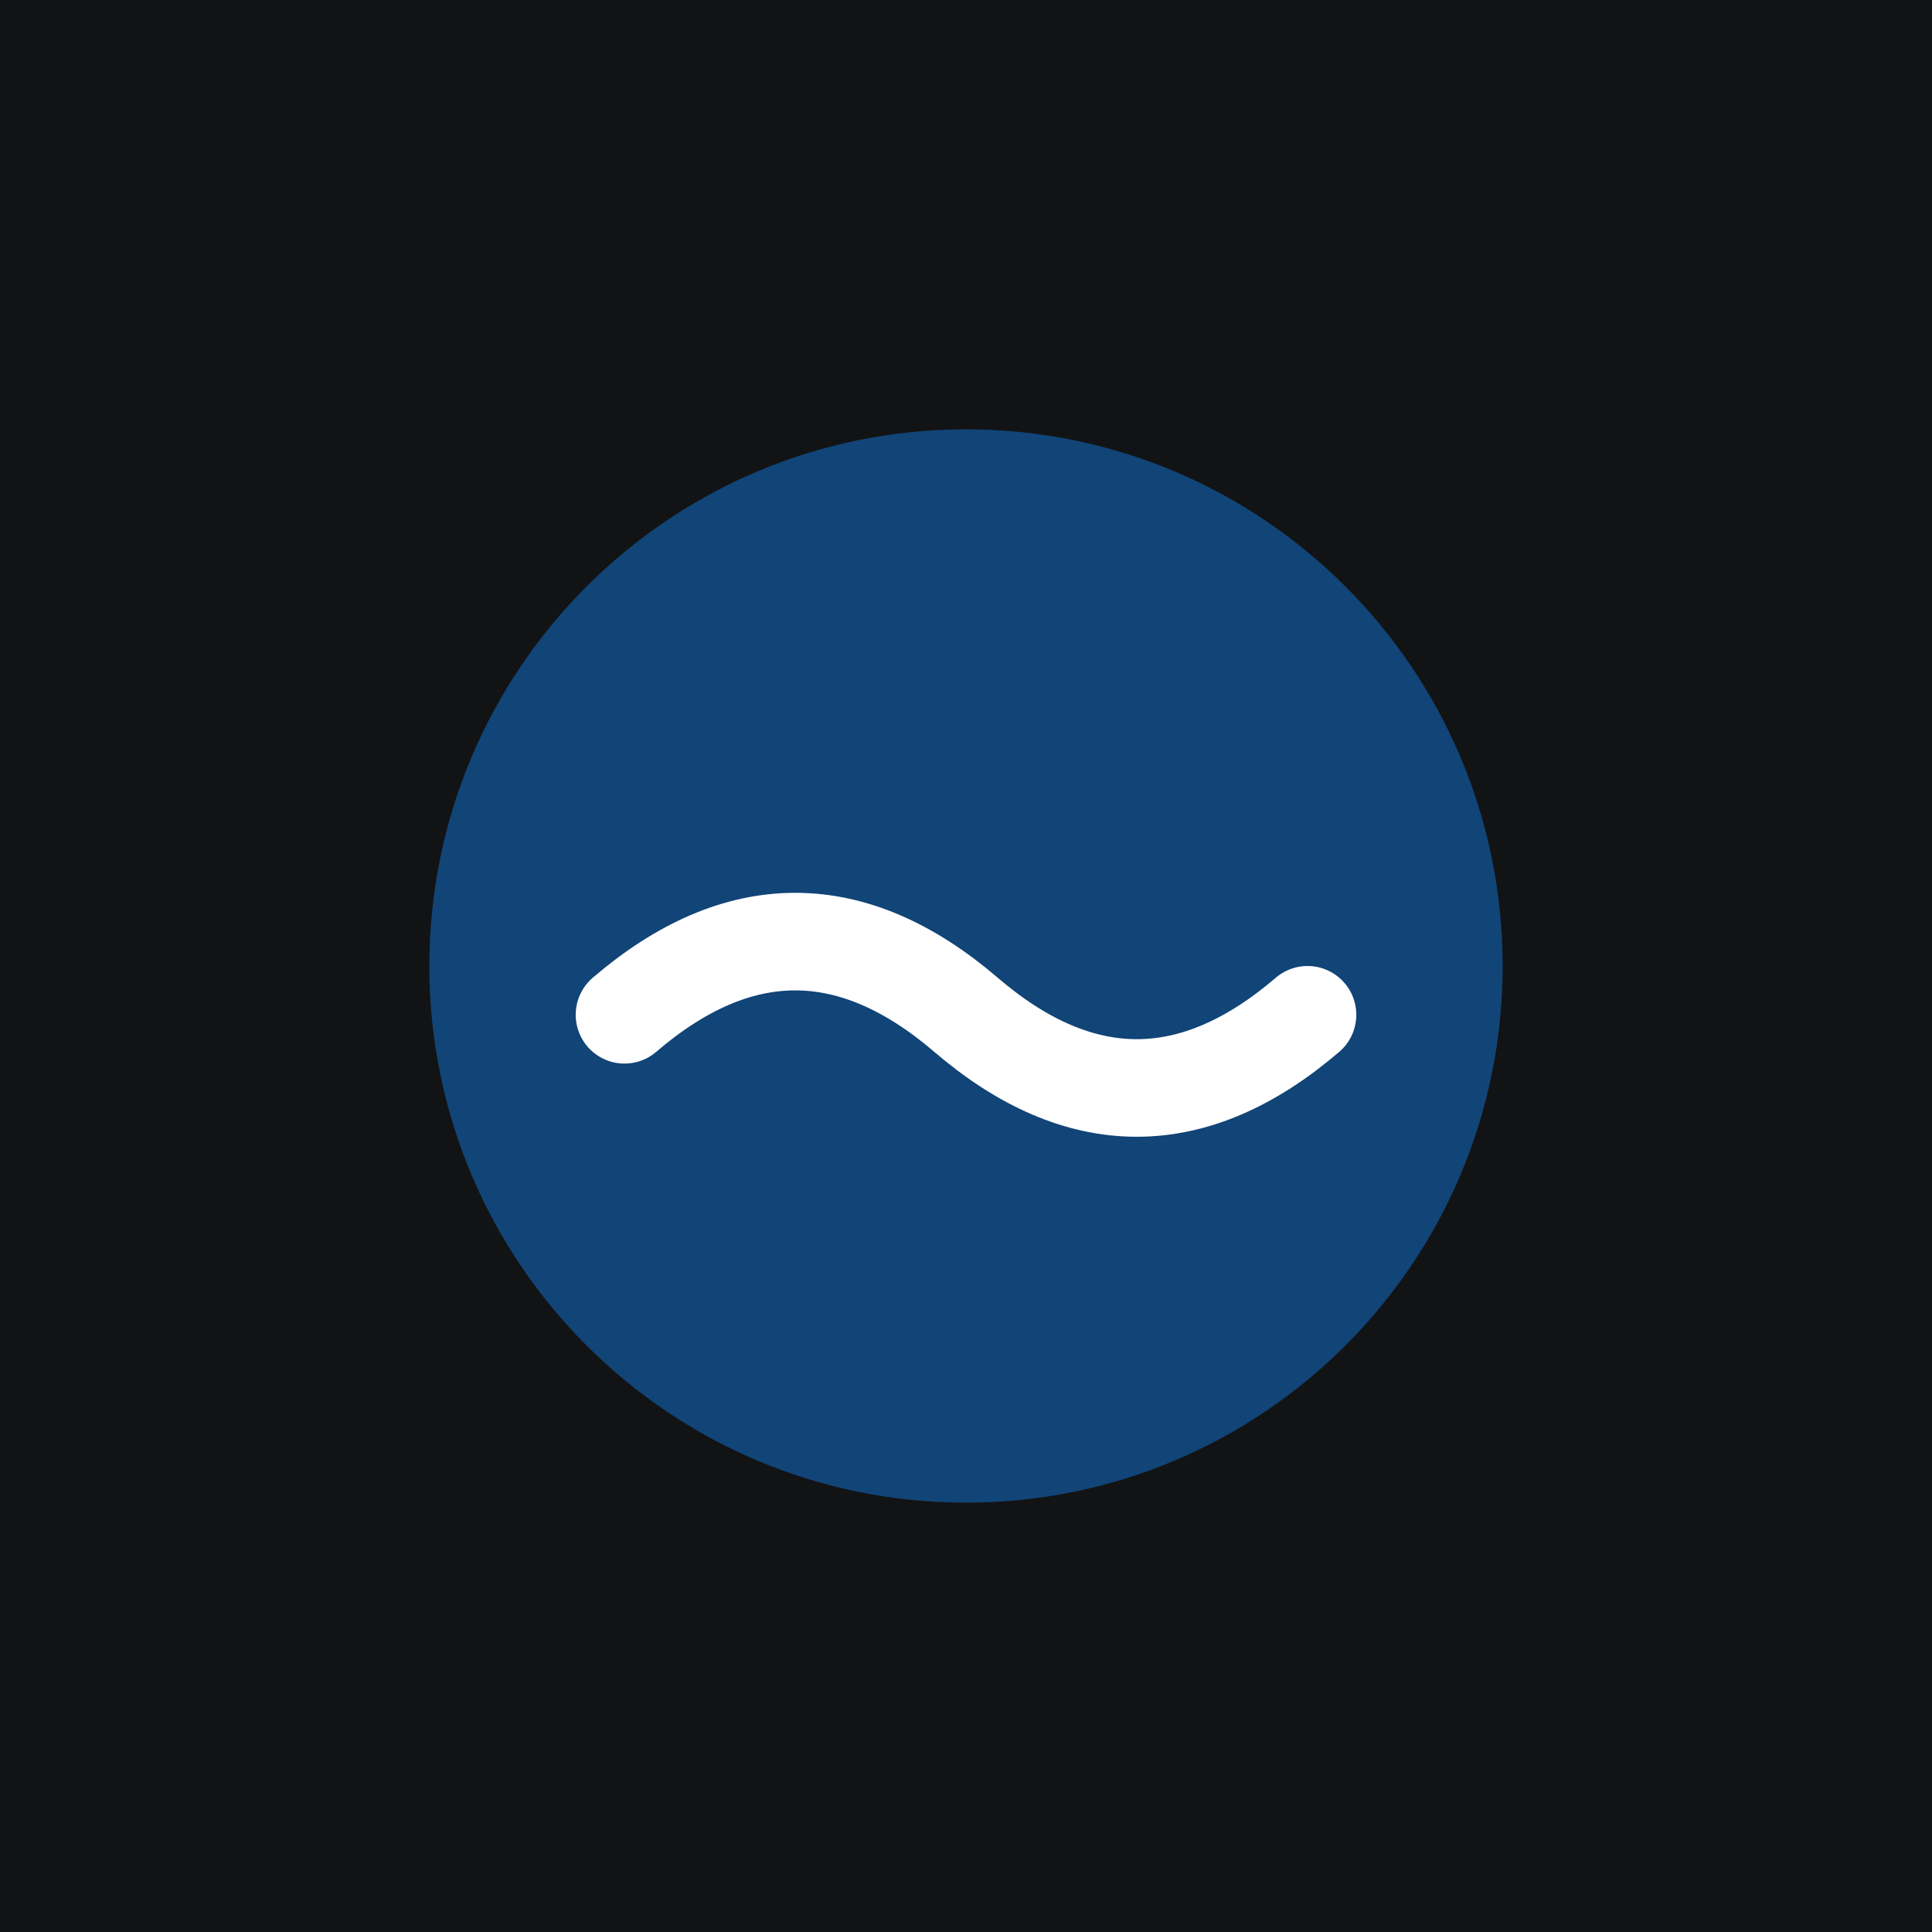
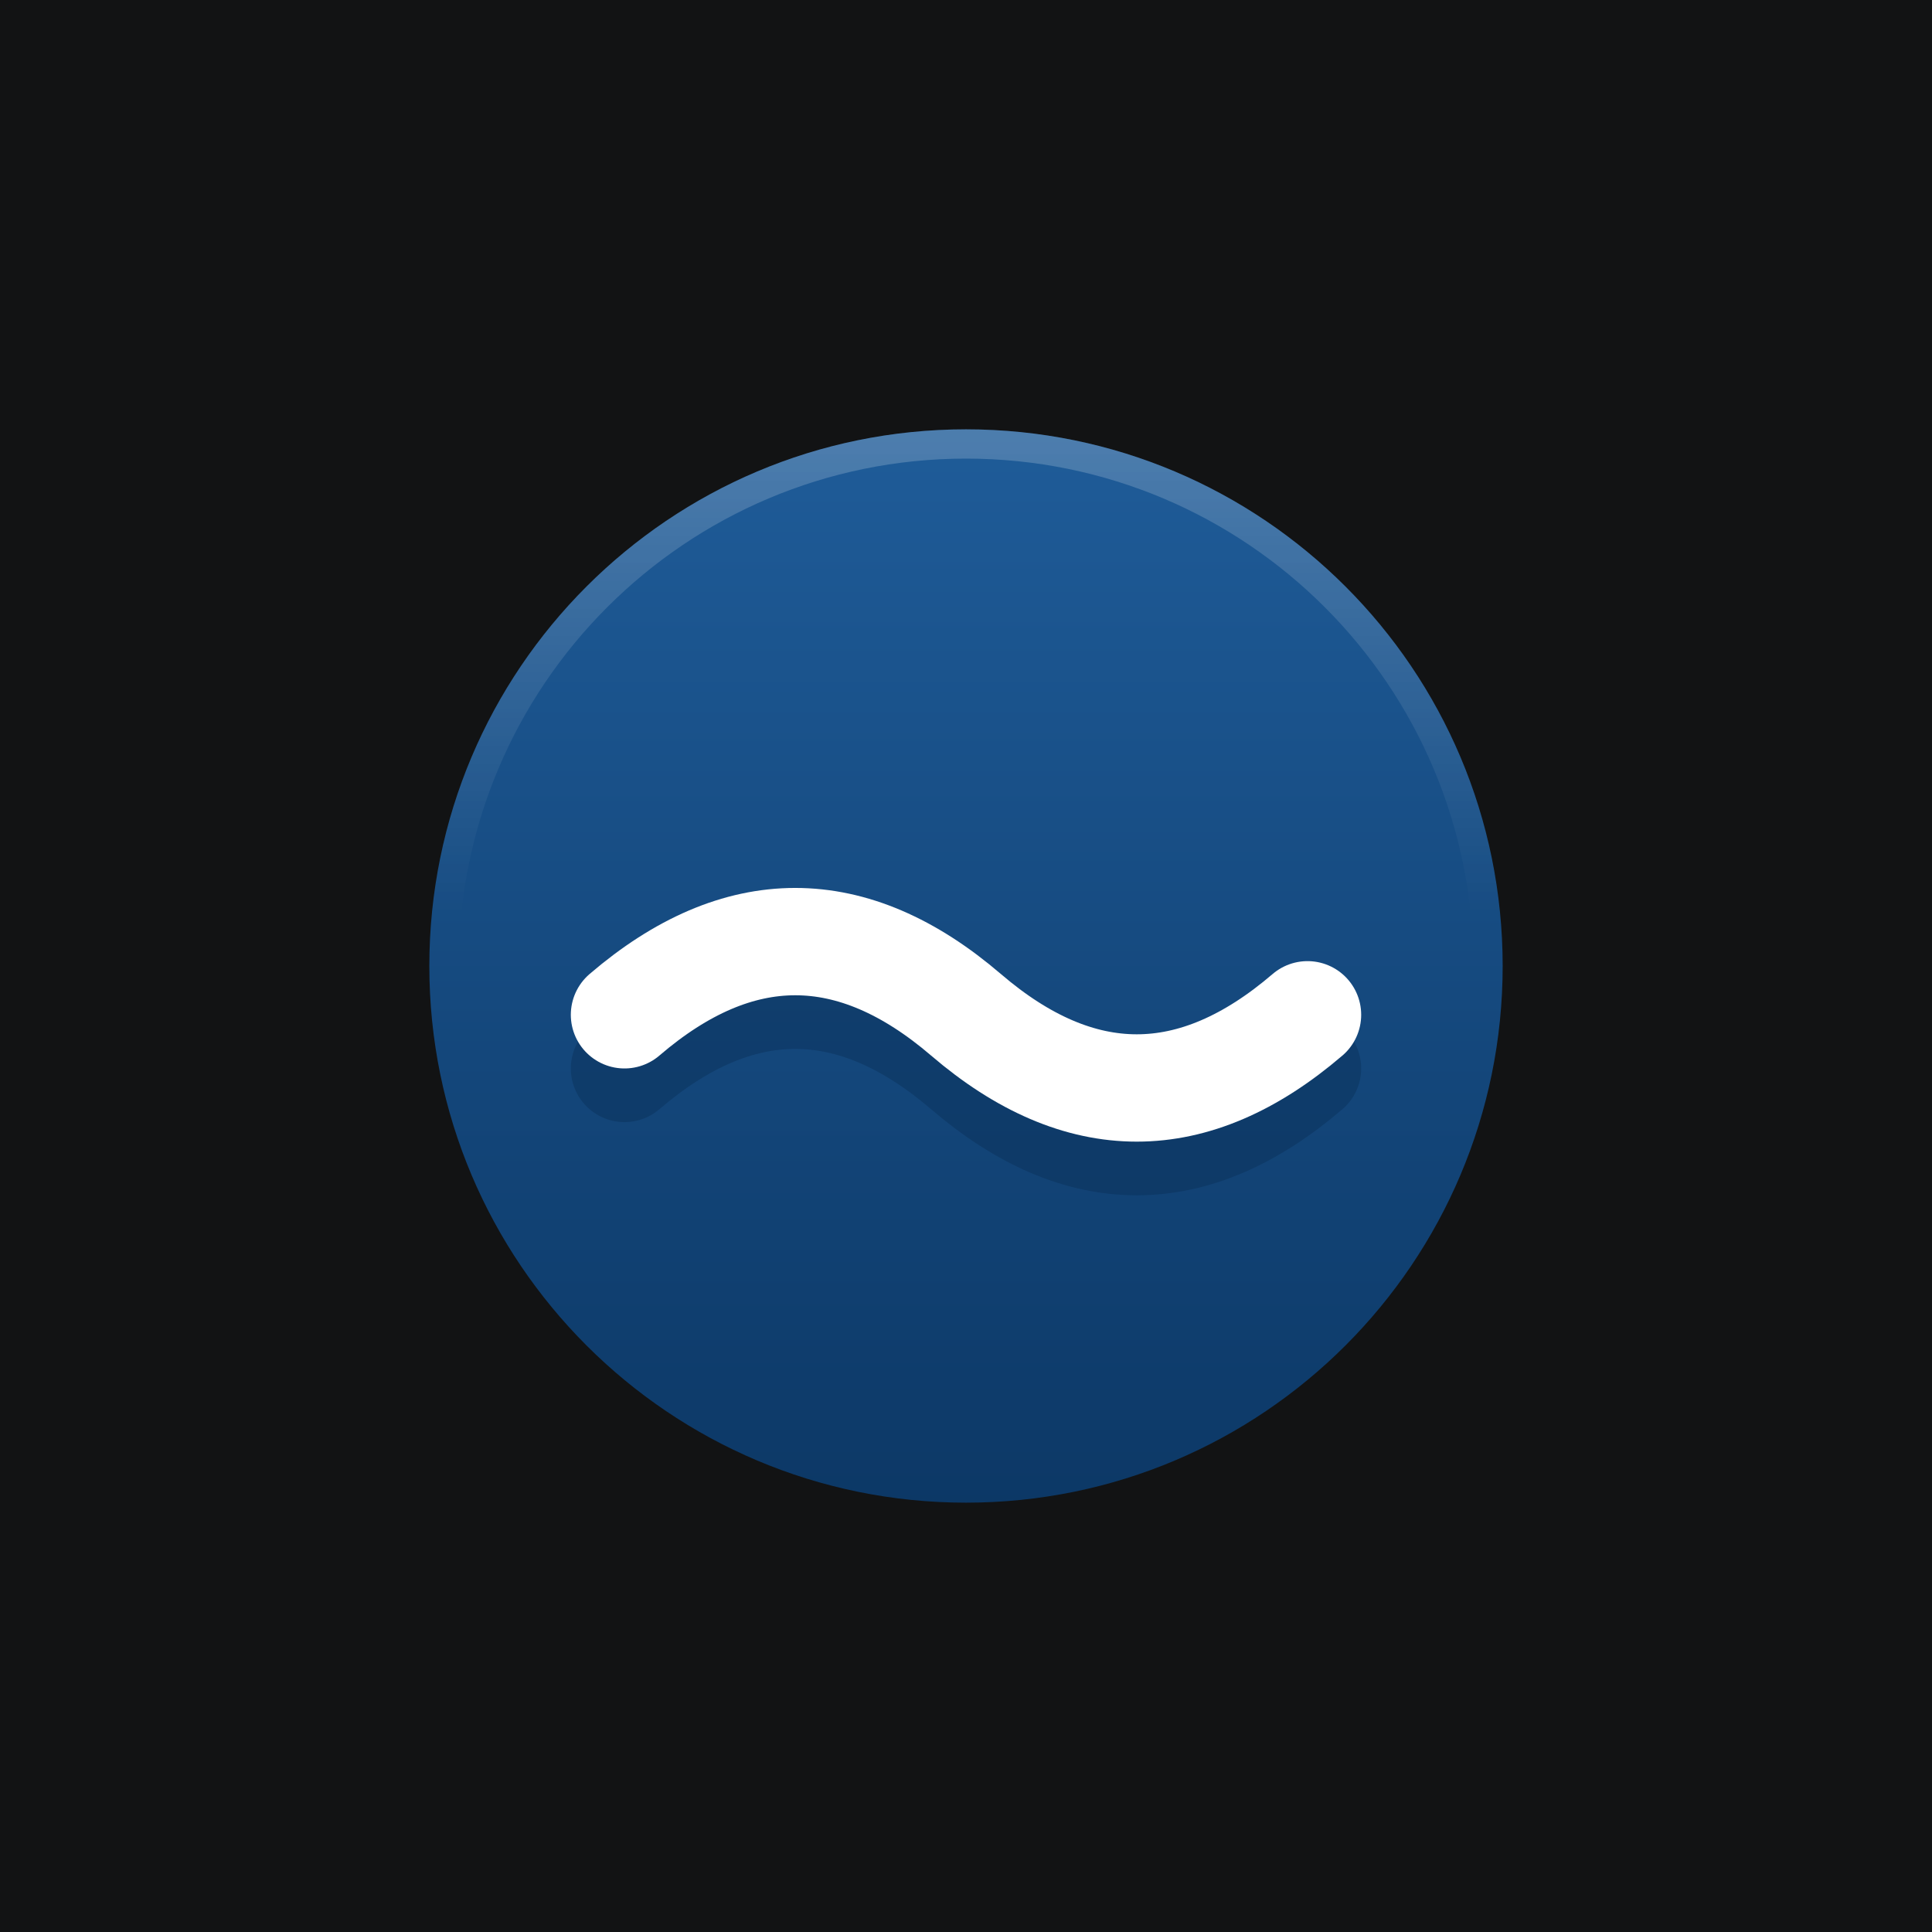
<svg xmlns="http://www.w3.org/2000/svg" width="108" height="108" viewBox="0 0 108 108">
  <rect width="108" height="108" fill="#121314" />
  <g transform="translate(54 54) scale(2.72727) translate(-12 -12)">
-     <circle cx="12" cy="12" r="11" fill="#114477" />
-     <path d="M5 13q3.5-3 7 0t7 0" fill="none" stroke="#FFFFFF" stroke-width="2" stroke-linecap="round" />
+     <defs>
+       <linearGradient id="od-disc" x1="0" y1="0" x2="0" y2="1">
+         <stop offset="0" stop-color="#1F5C99" />
+         <stop offset="1" stop-color="#0C3866" />
+       </linearGradient>
+       <linearGradient id="od-rim" x1="0" y1="0" x2="0" y2="1">
+         <stop offset="0" stop-color="#FFFFFF" stop-opacity="0.2" />
+         <stop offset="0.45" stop-color="#FFFFFF" stop-opacity="0" />
+       </linearGradient>
+     </defs>
+     <circle cx="12" cy="12" r="11" fill="url(#od-disc)" />
+     <circle cx="12" cy="12" r="10.7" fill="none" stroke="url(#od-rim)" stroke-width="0.6" />
+     <path d="M5 14.1q3.5-3 7 0t7 0" fill="none" stroke="#072A4D" stroke-opacity="0.35" stroke-width="2.2" stroke-linecap="round" />
+     <path d="M5 13q3.5-3 7 0t7 0" fill="none" stroke="#FFFFFF" stroke-width="2.2" stroke-linecap="round" />
  </g>
</svg>
